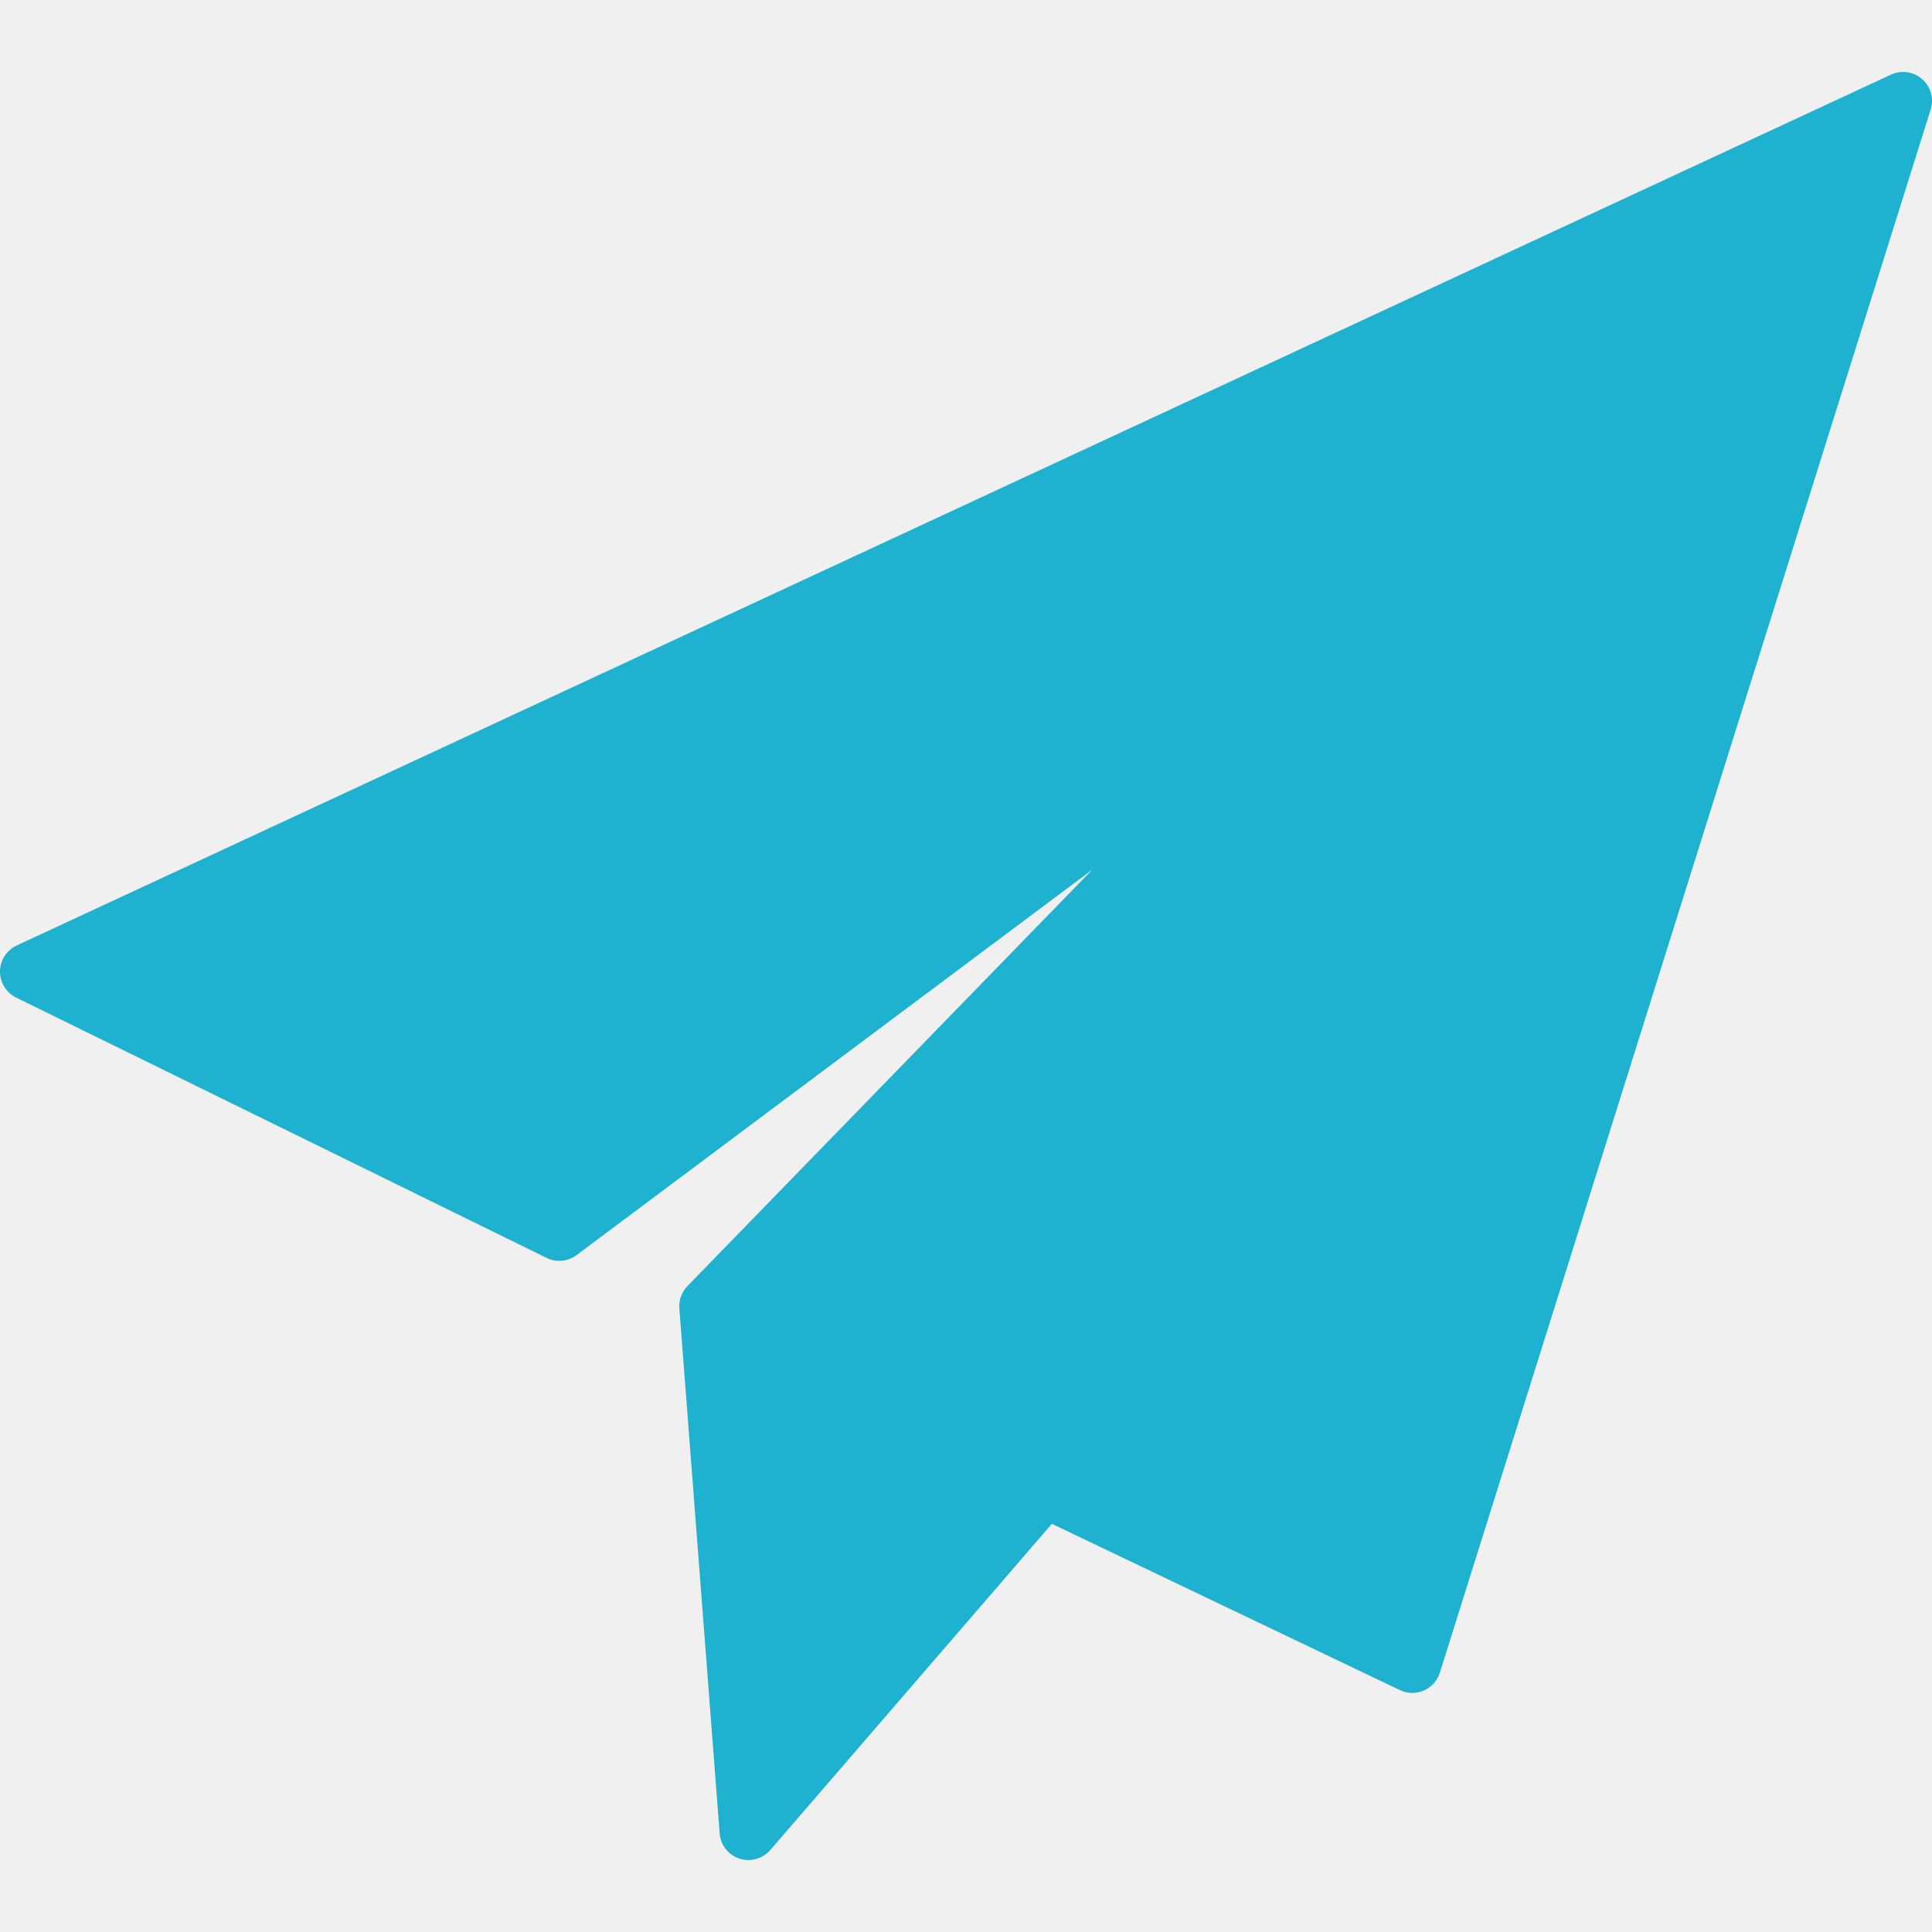
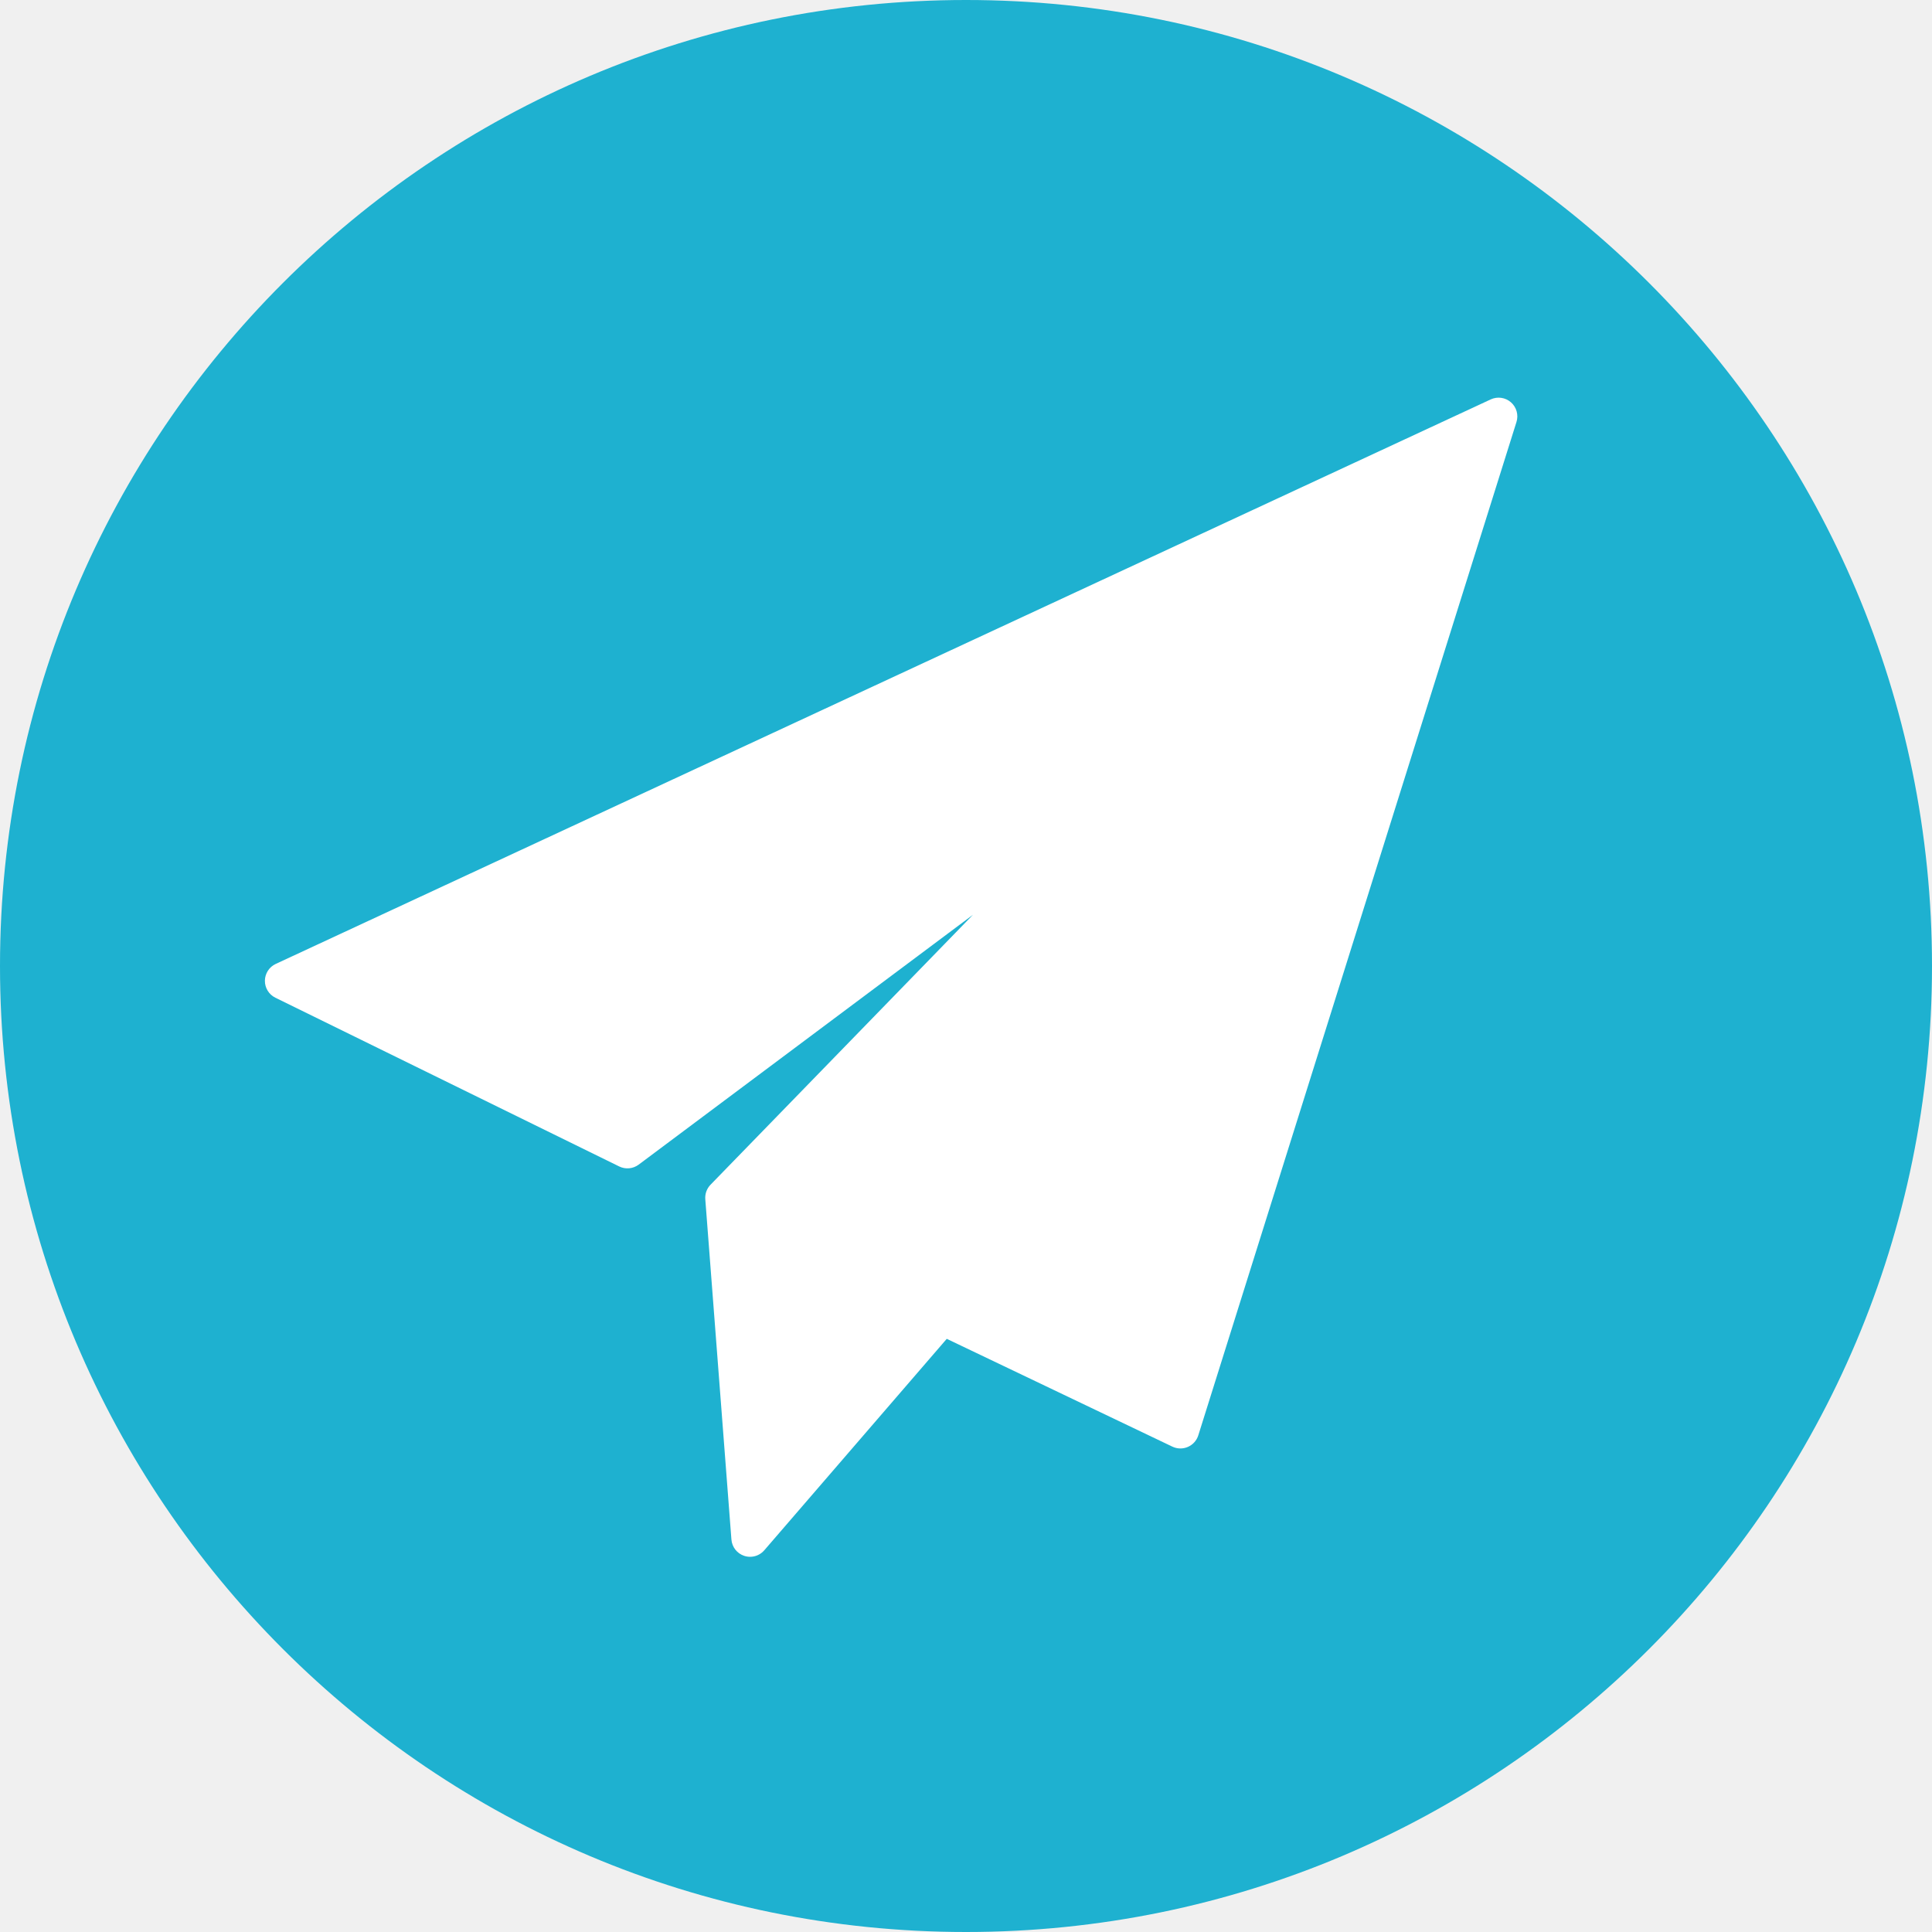
- <svg xmlns="http://www.w3.org/2000/svg" version="1.1" id="Capa_1" x="0px" y="0px" viewBox="0 0 334.5 334.5" style="enable-background:new 0 0 334.5 334.5;" xml:space="preserve" width="512px" height="512px">
-   <path d="M332.797,13.699c-1.489-1.306-3.608-1.609-5.404-0.776L2.893,163.695c-1.747,0.812-2.872,2.555-2.893,4.481  s1.067,3.693,2.797,4.542l91.833,45.068c1.684,0.827,3.692,0.64,5.196-0.484l89.287-66.734l-70.094,72.1  c-1,1.029-1.51,2.438-1.4,3.868l6.979,90.889c0.155,2.014,1.505,3.736,3.424,4.367c0.513,0.168,1.04,0.25,1.561,0.25  c1.429,0,2.819-0.613,3.786-1.733l48.742-56.482l60.255,28.79c1.308,0.625,2.822,0.651,4.151,0.073  c1.329-0.579,2.341-1.705,2.775-3.087L334.27,18.956C334.864,17.066,334.285,15.005,332.797,13.699z" fill="#1eb1d0" />
-   <g>
- </g>
-   <g>
- </g>
-   <g>
- </g>
-   <g>
- </g>
-   <g>
- </g>
-   <g>
- </g>
-   <g>
- </g>
-   <g>
- </g>
-   <g>
- </g>
-   <g>
- </g>
-   <g>
- </g>
-   <g>
- </g>
-   <g>
- </g>
-   <g>
- </g>
-   <g>
- </g>
+ <svg xmlns="http://www.w3.org/2000/svg" width="516px" height="516px" viewBox="0 0 516 516" version="1.1">
+   <defs />
+   <g id="Page-1" stroke="none" stroke-width="1" fill="none" fill-rule="evenodd">
+     <g id="send">
+       <circle id="Oval" fill="#1EB1D0" cx="258" cy="258" r="258" />
+       <path d="M403.547,107.449 C402.058,106.143 399.939,105.84 398.143,106.673 L73.643,257.445 C71.896,258.257 70.771,260 70.75,261.926 C70.729,263.852 71.817,265.619 73.547,266.468 L165.38,311.536 C167.064,312.363 169.072,312.176 170.576,311.052 L259.863,244.318 L189.769,316.418 C188.769,317.447 188.259,318.856 188.369,320.286 L195.348,411.175 C195.503,413.189 196.853,414.911 198.772,415.542 C199.285,415.71 199.812,415.792 200.333,415.792 C201.762,415.792 203.152,415.179 204.119,414.059 L252.861,357.577 L313.116,386.367 C314.424,386.992 315.938,387.018 317.267,386.44 C318.596,385.861 319.608,384.735 320.042,383.353 L405.02,112.706 C405.614,110.816 405.035,108.755 403.547,107.449 Z" id="Shape" fill="#FFFFFF" fill-rule="nonzero" />
+     </g>
+   </g>
</svg>
